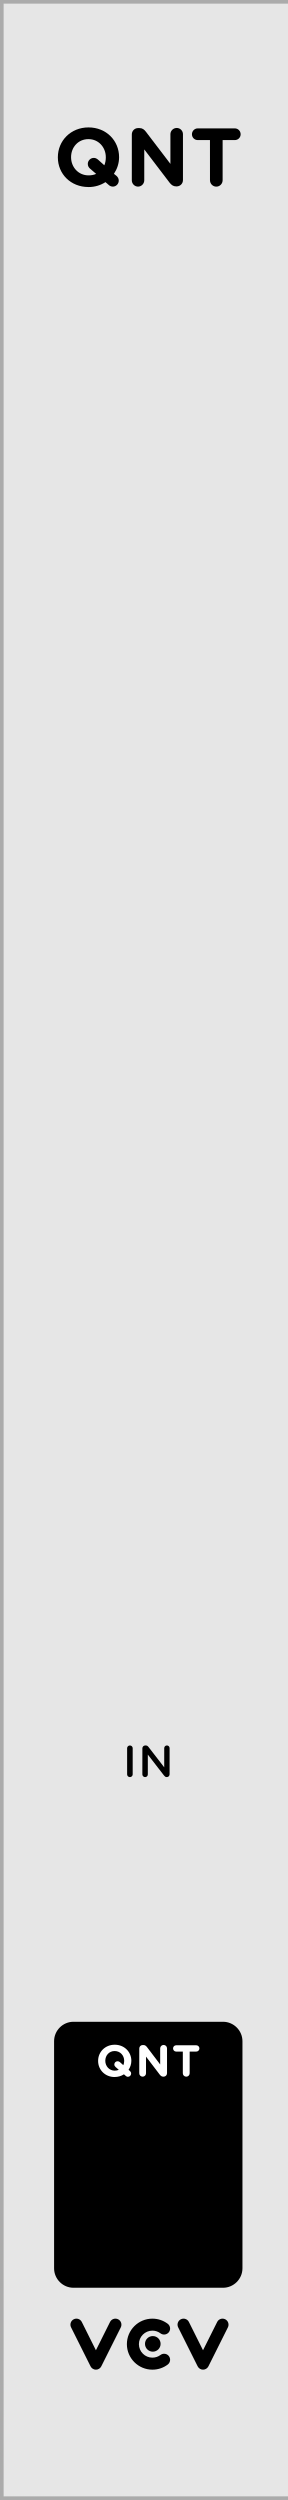
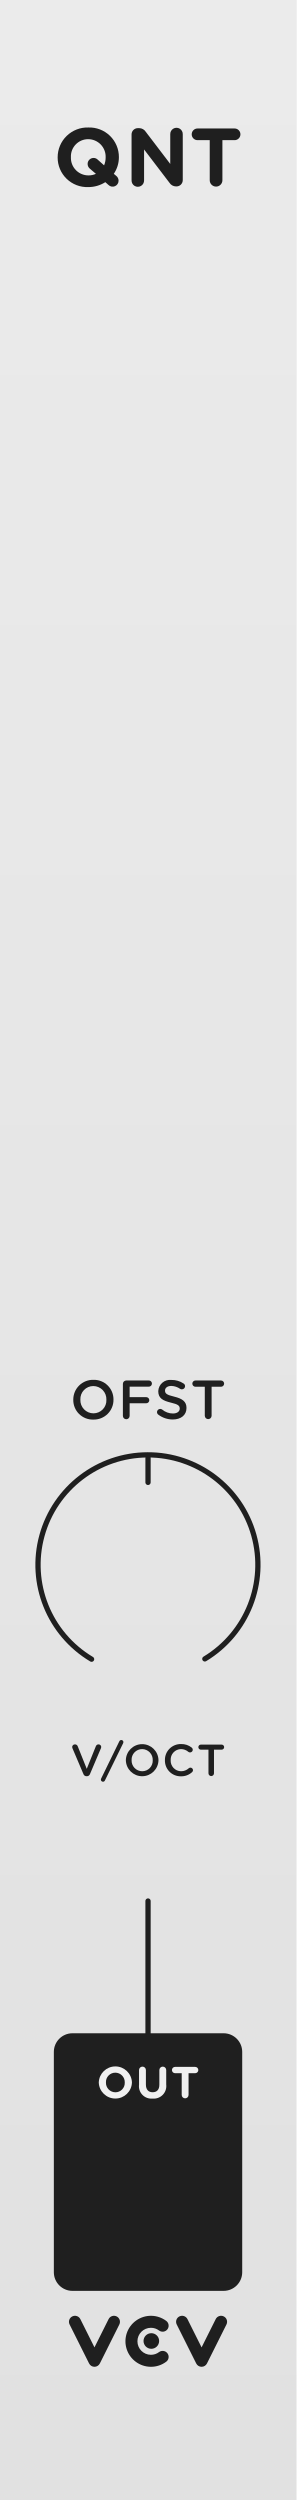
- <svg xmlns="http://www.w3.org/2000/svg" width="14.8mm" height="128.5mm" viewBox="0 0 14.8 128.5" version="1.1" id="svg4352">
-   <defs id="defs4346" />
-   <g id="layer1" transform="translate(0,-168.5)">
-     <path style="fill:#e6e6e6;fill-opacity:1;fill-rule:nonzero;stroke:none;stroke-width:0.353" d="m 0.094,168.594 h 15.052 V 296.907 H 0.094 Z m 0,0" id="path30841" />
-     <path style="fill:#ababab;fill-opacity:1;fill-rule:nonzero;stroke:none;stroke-width:0.353" d="M 15.24,168.5 H 0 V 296.999 H 15.24 Z M 15.054,296.813 H 0.186 V 168.687 h 14.868 z m 0,0" id="path30843" />
-     <path style="fill:#000000;fill-opacity:1;fill-rule:nonzero;stroke:none;stroke-width:0.353" d="m 12.462,273.418 c 0,-0.55 -0.451,-0.999 -1,-0.999 H 3.779 c -0.55,0 -0.999,0.449 -0.999,0.999 v 11.673 c 0,0.55 0.449,1 0.999,1 h 7.683 c 0.55,0 1,-0.451 1,-1 z m 0,0" id="path38533" />
-     <path style="fill:#000000;fill-opacity:1;stroke:none;stroke-width:0.353" d="m 4.545,178.115 c 0.331,0 0.628,-0.094 0.876,-0.254 l 0.165,0.143 c 0.05,0.05 0.127,0.088 0.215,0.088 0.165,0 0.303,-0.138 0.303,-0.309 0,-0.105 -0.05,-0.182 -0.116,-0.243 l -0.132,-0.105 c 0.165,-0.248 0.265,-0.54 0.265,-0.854 v -0.005 c 0,-0.843 -0.656,-1.527 -1.571,-1.527 -0.915,0 -1.576,0.689 -1.576,1.532 v 0.011 c 0,0.843 0.656,1.521 1.571,1.521 z m 0.088,-0.943 0.309,0.265 c -0.116,0.055 -0.248,0.077 -0.391,0.077 -0.524,0 -0.898,-0.424 -0.898,-0.932 v -0.005 c 0,-0.507 0.364,-0.926 0.893,-0.926 0.524,0 0.893,0.424 0.893,0.932 v 0.011 c 0,0.149 -0.028,0.287 -0.077,0.402 l -0.325,-0.292 c -0.072,-0.055 -0.127,-0.088 -0.215,-0.088 -0.171,0 -0.309,0.143 -0.309,0.309 0,0.11 0.05,0.187 0.121,0.248 z m 0,0" id="path53295" />
-     <path style="fill:#000000;fill-opacity:1;stroke:none;stroke-width:0.353" d="m 6.775,177.767 c 0,0.176 0.143,0.325 0.32,0.325 0.176,0 0.32,-0.149 0.32,-0.325 v -1.587 l 1.306,1.714 c 0.088,0.11 0.182,0.187 0.336,0.187 h 0.022 c 0.182,0 0.325,-0.143 0.325,-0.325 v -2.359 c 0,-0.176 -0.143,-0.32 -0.32,-0.32 -0.176,0 -0.325,0.143 -0.325,0.32 v 1.527 L 7.503,175.276 c -0.088,-0.116 -0.182,-0.193 -0.336,-0.193 h -0.066 c -0.182,0 -0.325,0.143 -0.325,0.325 z m 0,0" id="path53299" />
-     <path style="fill:#000000;fill-opacity:1;stroke:none;stroke-width:0.353" d="m 10.793,177.762 c 0,0.182 0.143,0.331 0.325,0.331 0.182,0 0.325,-0.149 0.325,-0.331 v -2.062 h 0.628 c 0.165,0 0.298,-0.132 0.298,-0.298 0,-0.165 -0.132,-0.303 -0.298,-0.303 h -1.907 c -0.165,0 -0.298,0.138 -0.298,0.303 0,0.165 0.132,0.298 0.298,0.298 h 0.628 z m 0,0" id="path53303" />
-     <path style="fill:#000000;fill-opacity:1;fill-rule:nonzero;stroke:none;stroke-width:0.353" d="m 8.255,288.975 c 0,0.22 -0.179,0.401 -0.401,0.401 -0.222,0 -0.401,-0.181 -0.401,-0.401 0,-0.222 0.179,-0.401 0.401,-0.401 0.222,0 0.401,0.179 0.401,0.401" id="path38547" />
-     <path style="fill:#000000;fill-opacity:1;fill-rule:nonzero;stroke:none;stroke-width:0.353" d="m 4.931,290.301 c -0.117,0 -0.223,-0.066 -0.276,-0.171 l -1.002,-2.004 c -0.077,-0.153 -0.015,-0.338 0.138,-0.415 0.152,-0.076 0.338,-0.014 0.413,0.138 l 0.726,1.454 0.726,-1.454 c 0.077,-0.152 0.262,-0.214 0.415,-0.138 0.152,0.077 0.214,0.262 0.138,0.415 l -1.003,2.004 c -0.052,0.105 -0.158,0.171 -0.276,0.171" id="path38549" />
-     <path style="fill:#000000;fill-opacity:1;fill-rule:nonzero;stroke:none;stroke-width:0.353" d="m 10.436,290.301 c -0.116,0 -0.223,-0.066 -0.276,-0.171 l -1.002,-2.004 c -0.076,-0.153 -0.015,-0.338 0.138,-0.415 0.152,-0.076 0.338,-0.014 0.413,0.138 l 0.726,1.454 0.728,-1.454 c 0.076,-0.152 0.26,-0.214 0.413,-0.138 0.152,0.077 0.214,0.262 0.138,0.415 l -1.002,2.004 c -0.052,0.105 -0.16,0.171 -0.277,0.171" id="path38551" />
-     <path style="fill:#000000;fill-opacity:1;fill-rule:nonzero;stroke:none;stroke-width:0.353" d="m 7.833,290.301 c -0.722,0 -1.311,-0.588 -1.311,-1.311 0,-0.723 0.588,-1.311 1.311,-1.311 0.287,0 0.559,0.091 0.787,0.262 0.136,0.102 0.164,0.296 0.062,0.431 -0.102,0.136 -0.296,0.164 -0.433,0.062 -0.12,-0.091 -0.265,-0.139 -0.416,-0.139 -0.382,0 -0.693,0.311 -0.693,0.695 0,0.383 0.311,0.693 0.693,0.693 0.152,0 0.296,-0.047 0.416,-0.138 0.136,-0.102 0.331,-0.076 0.433,0.061 0.102,0.136 0.074,0.331 -0.062,0.433 -0.227,0.171 -0.5,0.262 -0.787,0.262" id="path38553" />
-     <path style="fill:#ffffff;fill-opacity:1;stroke:none;stroke-width:0.353" d="m 5.891,275.258 c 0.182,0 0.342,-0.05 0.48,-0.138 l 0.088,0.077 c 0.028,0.028 0.066,0.05 0.116,0.05 0.094,0 0.165,-0.077 0.165,-0.165 0,-0.061 -0.028,-0.105 -0.066,-0.138 l -0.066,-0.055 c 0.088,-0.132 0.143,-0.292 0.143,-0.463 0,-0.458 -0.358,-0.827 -0.854,-0.827 -0.496,0 -0.854,0.375 -0.854,0.827 v 0.006 c 0,0.458 0.358,0.827 0.849,0.827 z m 0.05,-0.513 0.165,0.143 c -0.061,0.028 -0.132,0.044 -0.209,0.044 -0.281,0 -0.485,-0.232 -0.485,-0.507 0,-0.276 0.198,-0.502 0.48,-0.502 0.287,0 0.491,0.226 0.491,0.502 v 0.006 c 0,0.083 -0.017,0.16 -0.044,0.22 L 6.162,274.492 c -0.039,-0.028 -0.072,-0.044 -0.121,-0.044 -0.088,0 -0.165,0.072 -0.165,0.165 0,0.055 0.028,0.099 0.066,0.132 z m 0,0" id="path53307" />
-     <path style="fill:#ffffff;fill-opacity:1;stroke:none;stroke-width:0.353" d="m 7.158,275.07 c 0,0.094 0.077,0.171 0.176,0.171 0.094,0 0.171,-0.077 0.171,-0.171 v -0.86 l 0.706,0.926 c 0.05,0.061 0.099,0.105 0.187,0.105 h 0.011 c 0.099,0 0.176,-0.077 0.176,-0.176 v -1.279 c 0,-0.099 -0.077,-0.176 -0.176,-0.176 -0.094,0 -0.176,0.077 -0.176,0.176 v 0.827 L 7.555,273.72 c -0.05,-0.061 -0.099,-0.105 -0.182,-0.105 h -0.038 c -0.099,0 -0.176,0.077 -0.176,0.176 z m 0,0" id="path53315" />
-     <path style="fill:#ffffff;fill-opacity:1;stroke:none;stroke-width:0.353" d="m 9.397,275.065 c 0,0.099 0.077,0.176 0.176,0.176 0.099,0 0.176,-0.077 0.176,-0.176 v -1.113 h 0.336 c 0.094,0 0.165,-0.072 0.165,-0.165 0,-0.088 -0.072,-0.16 -0.165,-0.16 H 9.055 c -0.088,0 -0.16,0.072 -0.16,0.16 0,0.094 0.072,0.165 0.16,0.165 H 9.397 Z m 0,0" id="path53311" />
-     <path style="fill:#000000;fill-opacity:1;stroke:none;stroke-width:0.353" d="m 6.534,259.705 c 0,0.077 0.066,0.138 0.143,0.138 0.077,0 0.143,-0.061 0.143,-0.138 v -1.35 c 0,-0.077 -0.066,-0.138 -0.143,-0.138 -0.077,0 -0.143,0.061 -0.143,0.138 z m 0,0" id="path53323" />
-     <path style="fill:#000000;fill-opacity:1;stroke:none;stroke-width:0.353" d="m 7.317,259.705 c 0,0.077 0.066,0.138 0.143,0.138 0.077,0 0.138,-0.061 0.138,-0.138 v -1.02 l 0.827,1.069 c 0.039,0.05 0.077,0.088 0.143,0.088 h 0.011 c 0.077,0 0.138,-0.066 0.138,-0.143 v -1.345 c 0,-0.077 -0.061,-0.138 -0.138,-0.138 -0.077,0 -0.138,0.061 -0.138,0.138 v 0.987 L 7.637,258.3 c -0.039,-0.05 -0.077,-0.083 -0.143,-0.083 h -0.033 c -0.077,0 -0.143,0.066 -0.143,0.143 z m 0,0" id="path53319" />
+ <svg xmlns="http://www.w3.org/2000/svg" width="45" height="380" viewBox="0 0 45 380" version="1.1" id="svg106">
+   <defs id="defs7">
+     <linearGradient id="bb82a676-8b7e-4c6f-8ad2-134f2959c8aa" x1="22.5" x2="22.5" y2="380" gradientUnits="userSpaceOnUse">
+       <stop offset="0" stop-color="#ebebeb" id="stop2" />
+       <stop offset="1" stop-color="#e1e1e1" id="stop4" />
+     </linearGradient>
+   </defs>
+   <g id="a814b65d-5ca2-4c55-a7e7-ea85c3ffeae8" data-name="FND BG">
+     <rect x="0" width="45" height="380" fill="url(#bb82a676-8b7e-4c6f-8ad2-134f2959c8aa)" id="rect9" />
  </g>
-   <g id="layer5" style="display:none">
-     <rect style="display:inline;opacity:1;vector-effect:none;fill:#ffff00;fill-opacity:1;fill-rule:evenodd;stroke:none;stroke-width:1.947;stroke-linecap:butt;stroke-linejoin:miter;stroke-miterlimit:4;stroke-dasharray:none;stroke-dashoffset:0;stroke-opacity:1;paint-order:normal" id="rect7595" width="15.24" height="72" x="-7.1054274e-15" y="14.585" />
-     <circle style="display:inline;opacity:1;vector-effect:none;fill:#0000ff;fill-opacity:1;fill-rule:evenodd;stroke:none;stroke-width:1;stroke-linecap:butt;stroke-linejoin:miter;stroke-miterlimit:4;stroke-dasharray:none;stroke-dashoffset:0;stroke-opacity:1;paint-order:normal" id="circle7496" cx="7.62" cy="112.253" r="2" />
-     <circle style="display:inline;opacity:1;vector-effect:none;fill:#00ff00;fill-opacity:1;fill-rule:evenodd;stroke:none;stroke-width:1;stroke-linecap:butt;stroke-linejoin:miter;stroke-miterlimit:4;stroke-dasharray:none;stroke-dashoffset:0;stroke-opacity:1;paint-order:normal" id="circle7513" cx="7.62" cy="97.253" r="2" />
+   <g id="acf4e614-3937-4eaf-99c3-edf3ac354bc4" data-name="FND GRAPH">
+     <g id="g20">
+       <circle cx="23.002" cy="355.831" r="1.186" fill="#1f1f1f" id="circle12" />
+       <path d="M14.359,359.753a.912.912,0,0,1-.816-.504l-2.964-5.929a.912.912,0,0,1,1.632-.816l2.148,4.297,2.148-4.297a.912.912,0,0,1,1.632.816l-2.964,5.929A.912.912,0,0,1,14.359,359.753Z" fill="#1f1f1f" id="path14" />
+       <path d="M30.641,359.753a.912.912,0,0,1-.816-.504l-2.964-5.929a.912.912,0,0,1,1.632-.816l2.148,4.297,2.148-4.297a.912.912,0,0,1,1.632.816l-2.964,5.929A.912.912,0,0,1,30.641,359.753Z" fill="#1f1f1f" id="path16" />
+       <path d="M22.942,359.753a3.876,3.876,0,1,1,2.327-6.977.912.912,0,1,1-1.096,1.459,2.034,2.034,0,0,0-1.231-.41,2.052,2.052,0,1,0,0,4.104,2.034,2.034,0,0,0,1.231-.41.912.912,0,1,1,1.096,1.459A3.845,3.845,0,0,1,22.942,359.753Z" fill="#1f1f1f" id="path18" />
+     </g>
+     <line x1="22.5" y1="288.956" x2="22.5" y2="321.155" fill="none" stroke="#1f1f1f" stroke-linecap="round" stroke-linejoin="round" stroke-width="0.8" id="line22" />
+     <rect x="8.184" y="309.056" width="28.632" height="39.157" rx="2.835" fill="#1f1f1f" id="rect24" />
+     <g id="g32">
+       <line x1="22.5" y1="225.323" x2="22.5" y2="221.6" fill="none" stroke="#1f1f1f" stroke-linecap="round" stroke-linejoin="round" stroke-width="0.8" id="line26" />
+       <path d="M31.136,252.152a16.712,16.712,0,1,0-17.216.046" fill="none" stroke="#1f1f1f" stroke-linecap="round" stroke-linejoin="round" stroke-width="0.8" id="path28" />
+       <circle cx="22.5" cy="237.846" r="20.694" fill="none" opacity="0.69" style="isolation: isolate" id="circle30" />
+     </g>
+   </g>
+   <g id="a3184240-aca7-4724-90fb-c05442651399" data-name="FND TXT">
+     <g id="g43">
+       <path d="M11.139,212.773v-.017a2.994,2.994,0,0,1,3.063-3.021,2.966,2.966,0,0,1,3.047,3.005v.017a2.994,2.994,0,0,1-3.063,3.021A2.966,2.966,0,0,1,11.139,212.773Zm5.033,0v-.017a2.002,2.002,0,0,0-1.986-2.078,1.974,1.974,0,0,0-1.97,2.062v.017a1.994,1.994,0,0,0,1.986,2.07A1.967,1.967,0,0,0,16.172,212.773Z" fill="#1f1f1f" id="path35" />
+       <path d="M18.679,210.353a.51.51,0,0,1,.518-.518h3.405a.468.468,0,1,1,0,.935H19.705v1.594h2.521a.467.467,0,0,1,0,.935H19.705v1.912a.513.513,0,0,1-1.026,0Z" fill="#1f1f1f" id="path37" />
+       <path d="M24.063,215.027a.484.484,0,0,1-.2-.393.497.497,0,0,1,.785-.384,2.532,2.532,0,0,0,1.636.601c.634,0,1.035-.301,1.035-.735v-.017c0-.417-.234-.643-1.319-.893-1.243-.3-1.944-.667-1.944-1.744v-.017a1.787,1.787,0,0,1,1.995-1.694,3.215,3.215,0,0,1,1.853.543.462.462,0,0,1,.226.409.478.478,0,0,1-.484.476.5.5,0,0,1-.268-.075,2.424,2.424,0,0,0-1.344-.442c-.601,0-.951.309-.951.692v.017c0,.451.268.651,1.394.918,1.235.3,1.87.743,1.87,1.711v.017c0,1.094-.859,1.745-2.087,1.745A3.64,3.64,0,0,1,24.063,215.027Z" fill="#1f1f1f" id="path39" />
+       <path d="M31.129,210.787H29.71a.476.476,0,0,1,0-.952H33.592a.476.476,0,0,1,0,.952H32.164v4.424a.518.518,0,0,1-1.035,0Z" fill="#1f1f1f" id="path41" />
+     </g>
+     <g id="g51">
+       <path d="M8.763,23.933v-.025a4.529,4.529,0,0,1,4.667-4.529,4.488,4.488,0,0,1,4.643,4.504v.025a4.493,4.493,0,0,1-.776,2.515l.376.313a.945.945,0,0,1,.351.726.903.903,0,0,1-1.539.65l-.476-.425a4.773,4.773,0,0,1-2.603.75A4.487,4.487,0,0,1,8.763,23.933Zm4.555.988a.908.908,0,0,1,.901-.914.886.886,0,0,1,.638.263l.964.863a3.085,3.085,0,0,0,.237-1.201v-.025a2.661,2.661,0,0,0-2.652-2.752,2.619,2.619,0,0,0-2.628,2.728v.025a2.661,2.661,0,0,0,2.652,2.753,2.633,2.633,0,0,0,1.151-.238l-.913-.776A.945.945,0,0,1,13.317,24.921Z" fill="#1f1f1f" id="path45" />
+       <path d="M19.997,20.441a.956.956,0,0,1,.964-.963h.2a1.195,1.195,0,0,1,1.001.563l3.716,4.88V20.404a.951.951,0,1,1,1.901,0v6.969a.956.956,0,0,1-.963.964h-.062a1.194,1.194,0,0,1-1.001-.563l-3.854-5.055v4.692a.951.951,0,1,1-1.901,0Z" fill="#1f1f1f" id="path47" />
+       <path d="M31.879,21.305H30.027a.888.888,0,1,1,0-1.776h5.63a.888.888,0,1,1,0,1.776H33.806v6.094a.963.963,0,1,1-1.927,0Z" fill="#1f1f1f" id="path49" />
+     </g>
+     <g id="g63">
+       <path d="M12.677,269.649l-1.659-3.902a.46.46,0,0,1-.048-.196.41.41,0,0,1,.42-.406.436.436,0,0,1,.427.298l1.369,3.421,1.389-3.449a.428.428,0,0,1,.399-.271.403.403,0,0,1,.413.399.477.477,0,0,1-.04.176l-1.667,3.929a.496.496,0,0,1-.48.339h-.048A.495.495,0,0,1,12.677,269.649Z" fill="#1f1f1f" id="path53" />
+       <path d="M15.37,270.348l2.771-5.678a.323.323,0,0,1,.617.122.523.523,0,0,1-.034.163l-2.777,5.677a.31.31,0,0,1-.292.19.323.323,0,0,1-.325-.312A.379.379,0,0,1,15.37,270.348Z" fill="#1f1f1f" id="path55" />
+       <path d="M19.13,267.563v-.014a2.48,2.48,0,0,1,4.959-.013v.013a2.48,2.48,0,0,1-4.959.014Zm4.085,0v-.014a1.625,1.625,0,0,0-1.612-1.687,1.603,1.603,0,0,0-1.6,1.674v.013a1.619,1.619,0,0,0,1.613,1.68A1.596,1.596,0,0,0,23.215,267.563Z" fill="#1f1f1f" id="path57" />
+       <path d="M25.068,267.563v-.014a2.4,2.4,0,0,1,2.445-2.453,2.486,2.486,0,0,1,1.626.535.416.416,0,0,1,.163.332.417.417,0,0,1-.664.325,1.723,1.723,0,0,0-1.131-.427,1.596,1.596,0,0,0-1.565,1.674v.013a1.598,1.598,0,0,0,1.565,1.68,1.7,1.7,0,0,0,1.186-.454.379.379,0,0,1,.25-.095.397.397,0,0,1,.394.386.402.402,0,0,1-.136.298,2.424,2.424,0,0,1-1.721.637A2.385,2.385,0,0,1,25.068,267.563Z" fill="#1f1f1f" id="path59" />
+       <path d="M31.688,265.951H30.535a.386.386,0,0,1,0-.772h3.15a.386.386,0,0,1,0,.772H32.527V269.541a.42.42,0,0,1-.84,0Z" fill="#1f1f1f" id="path61" />
+     </g>
+     <g id="g71">
+       <path d="M15.014,316.551v-.014a2.522,2.522,0,0,1,5.041-.013v.013a2.522,2.522,0,0,1-5.041.014Zm3.95,0v-.014a1.44,1.44,0,0,0-1.437-1.49,1.418,1.418,0,0,0-1.423,1.477v.013a1.441,1.441,0,0,0,1.437,1.491A1.419,1.419,0,0,0,18.964,316.551Z" fill="#f0f0f0" id="path65" />
+       <path d="M21.133,316.876v-2.229a.522.522,0,0,1,1.044,0v2.202c0,.772.386,1.172,1.022,1.172s1.023-.386,1.023-1.138v-2.236a.521.521,0,1,1,1.043,0v2.195a1.909,1.909,0,0,1-2.08,2.141A1.882,1.882,0,0,1,21.133,316.876Z" fill="#f0f0f0" id="path67" />
+       <path d="M27.618,315.128H26.615a.481.481,0,0,1,0-.962h3.049a.481.481,0,1,1,0,.962H28.661v3.299a.521.521,0,1,1-1.043,0Z" fill="#f0f0f0" id="path69" />
+     </g>
+   </g>
+   <g id="ee5ee433-1381-4e4f-987e-92a8d65bd6f9" data-name="components" style="display:none">
+     <circle id="e12ccac0-3614-4af8-a3df-43755ad4cceb" data-name="Out#PJ301MPort" cx="22.5" cy="334" r="5" style="fill:#0000ff" />
+     <circle id="eff123d3-ca54-4869-b0aa-21049c72b1f1" data-name="In#PJ301MPort" cx="22.5" cy="286" r="5" style="fill:#00ff00" />
+     <circle id="a52b4536-95e0-4068-bd99-ea32a59d2d13" data-name="Ofst#RoundBlackKnob" cx="22.5" cy="237.846" r="5" style="fill:#ff0000" />
+     <rect id="bdb10402-d09f-4f2e-9ddb-ddcee08abbd0" data-name="Screen" y="38.5" width="45" height="165" transform="rotate(180,22.5,121)" x="0" style="fill:#ffff00" />
  </g>
</svg>
